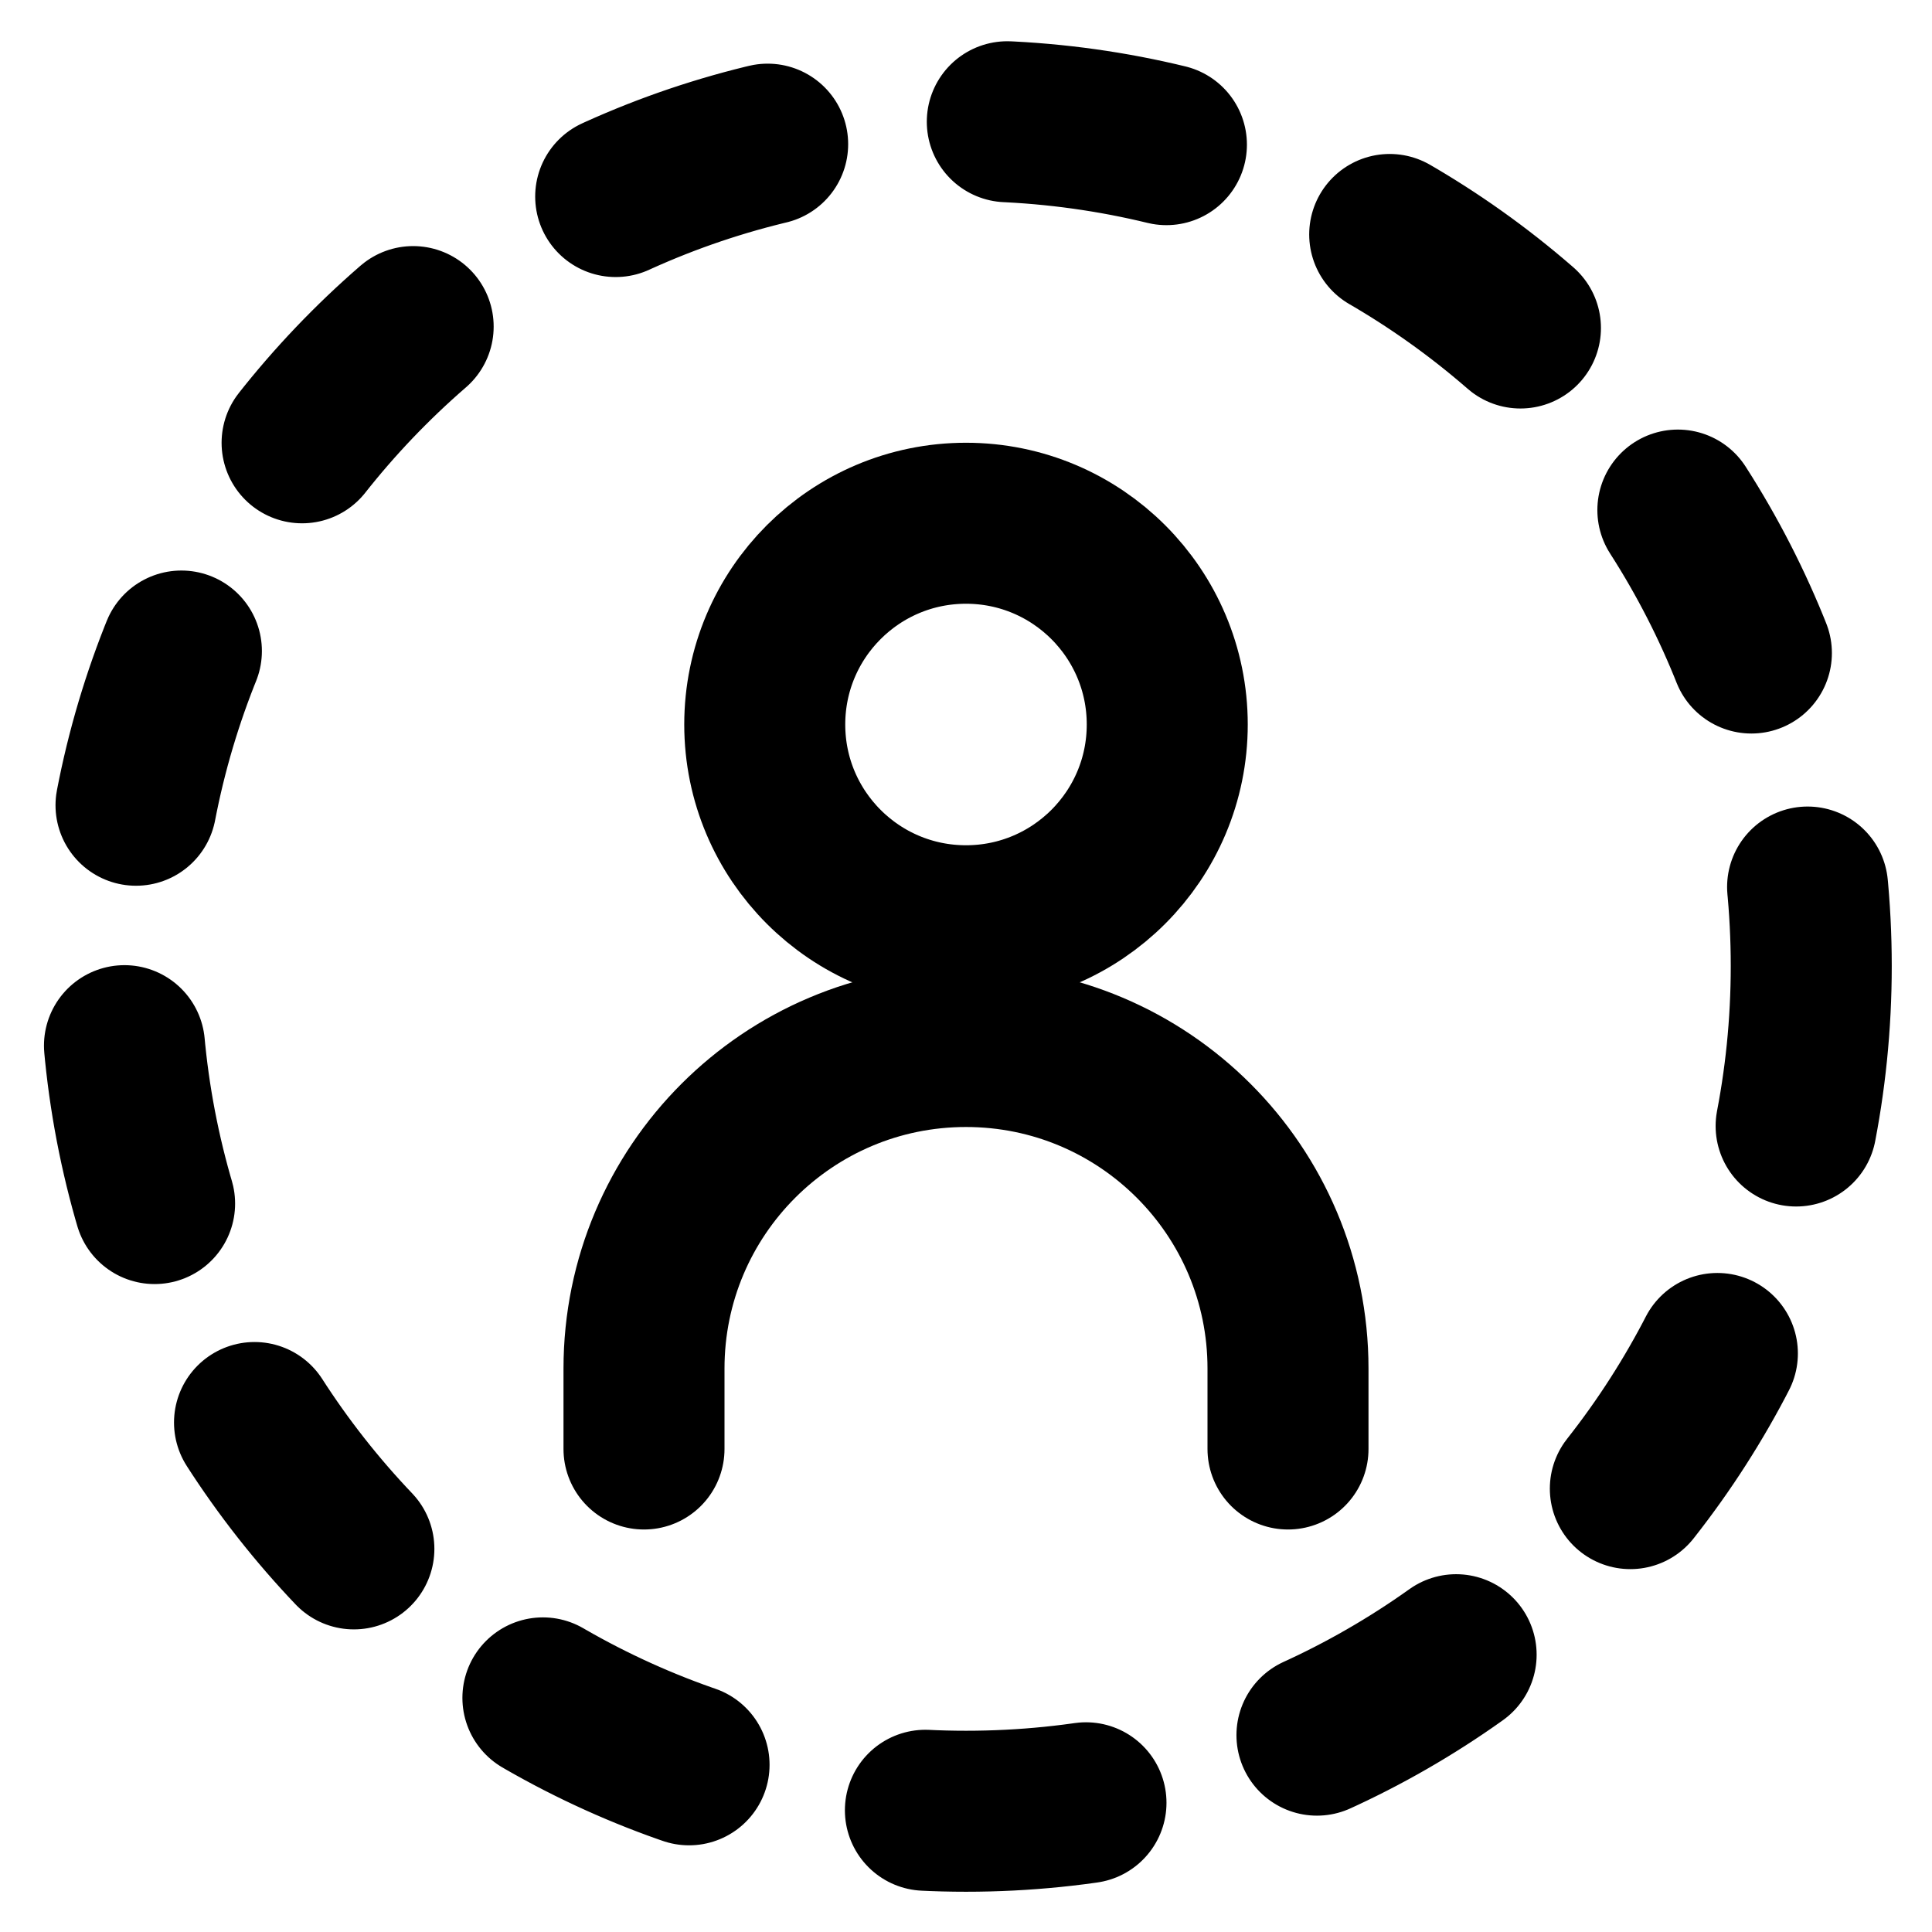
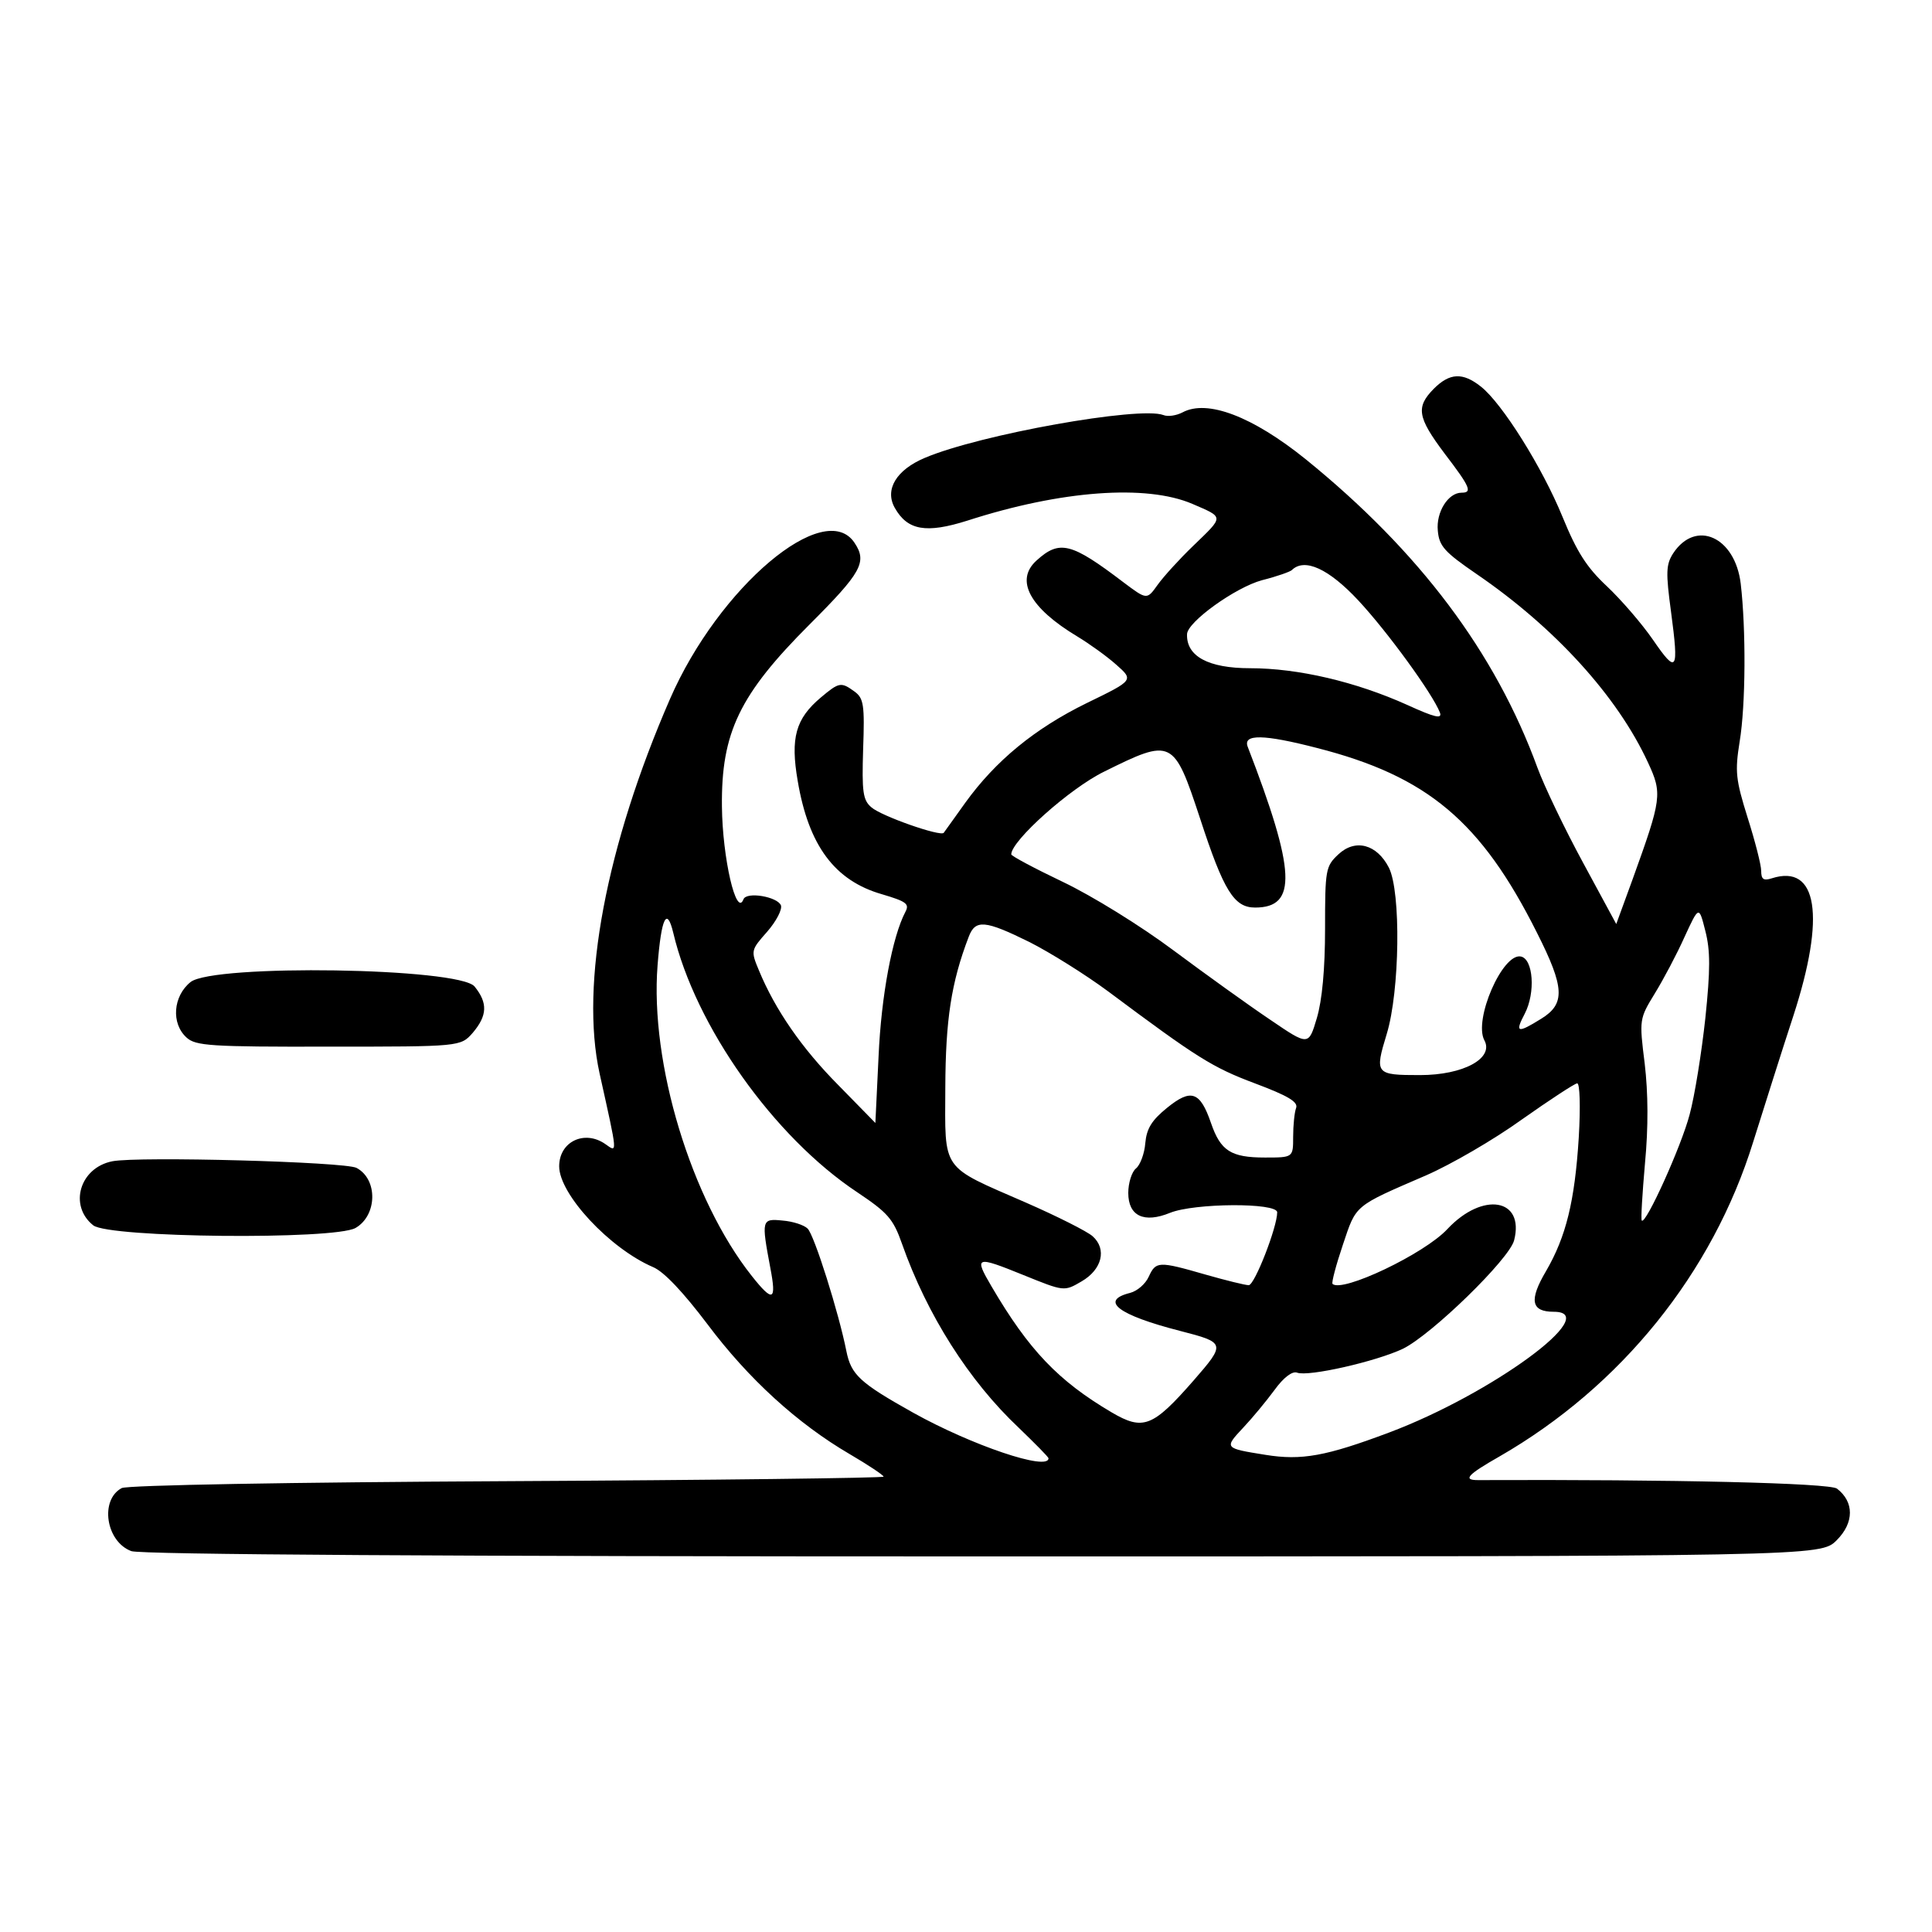
<svg xmlns="http://www.w3.org/2000/svg" viewBox="0 0 24 24" width="24" height="24" fill="none" stroke="currentColor" stroke-width="2" stroke-linecap="round" stroke-linejoin="round">
-   <circle cx="12" cy="12" r="10.5" stroke-dasharray="2 3" />
-   <circle cx="12" cy="9" r="2.5" />
-   <path d="M8 18v-1a4 4 0 0 1 8 0v1" />
+   <g fill="currentColor" stroke="none" transform="translate(1.000 4.667) scale(0.06607)">
+     <g transform="translate(0,222) scale(0.05,-0.05)">
+       <path d="M5089 4391 c-68 -69 -62 -107 40 -243 97 -127 106 -148 64 -148 -50 0 -96 -73 -89 -143 5 -58 25 -80 146 -163 294 -201 529 -459 644 -708 55 -118 52 -136 -58 -441 l-61 -167 -125 231 c-69 127 -146 288 -171 356 -159 435 -444 814 -872 1161 -200 161 -370 226 -463 176 -23 -12 -55 -17 -72 -10 -89 34 -690 -73 -897 -161 -107 -45 -152 -119 -113 -188 48 -85 118 -97 273 -48 353 114 673 137 846 63 120 -52 120 -45 4 -157 -52 -50 -113 -117 -135 -148 -40 -56 -40 -56 -128 10 -196 149 -240 161 -327 82 -82 -74 -26 -178 154 -286 43 -26 109 -73 145 -105 67 -59 67 -59 -110 -145 -196 -96 -343 -217 -457 -375 -41 -57 -77 -108 -81 -113 -12 -15 -235 63 -272 96 -32 27 -36 58 -31 219 6 166 2 191 -32 216 -51 37 -58 36 -127 -22 -95 -80 -115 -152 -87 -314 41 -243 139 -375 317 -426 91 -27 104 -36 88 -66 -49 -93 -91 -315 -101 -544 l-12 -250 -139 142 c-137 138 -238 284 -299 432 -31 74 -30 76 31 145 34 39 57 83 52 99 -13 33 -130 53 -141 23 -27 -70 -79 155 -81 349 -3 278 66 421 330 685 194 194 217 234 169 306 -112 171 -511 -166 -694 -586 -240 -551 -339 -1073 -265 -1409 69 -311 68 -298 21 -265 -78 54 -173 9 -173 -84 0 -105 190 -309 353 -379 41 -17 114 -95 204 -214 155 -207 340 -375 535 -489 70 -41 127 -79 128 -85 0 -5 -637 -13 -1415 -17 -811 -4 -1430 -15 -1450 -26 -83 -44 -60 -201 36 -237 33 -13 1193 -20 3202 -20 3150 0 3150 0 3211 61 66 66 66 144 1 194 -28 21 -615 35 -1350 32 -58 0 -40 20 81 89 457 263 801 689 954 1183 40 127 107 340 151 474 122 375 91 572 -81 517 -31 -10 -40 -4 -40 28 0 22 -23 112 -51 200 -45 144 -48 173 -30 286 23 138 24 424 4 594 -21 176 -169 243 -254 114 -27 -42 -28 -72 -8 -220 30 -225 22 -236 -68 -105 -42 61 -120 151 -173 201 -76 71 -113 129 -167 261 -76 186 -227 427 -307 490 -68 54 -117 52 -177 -8z m-284 -796 c110 -118 280 -352 307 -422 9 -25 -20 -18 -123 29 -193 87 -410 138 -591 138 -157 0 -240 45 -237 128 1 46 182 176 282 203 56 14 106 32 112 38 48 47 139 5 250 -114z m-155 -555 c415 -106 617 -276 827 -695 104 -206 107 -267 16 -323 -90 -56 -100 -53 -62 19 41 79 32 206 -15 215 -69 13 -178 -238 -137 -315 37 -68 -79 -131 -242 -131 -168 0 -171 4 -125 155 49 161 54 534 8 625 -45 88 -126 110 -190 50 -48 -45 -50 -57 -50 -280 0 -151 -11 -269 -31 -336 -31 -104 -31 -104 -175 -6 -79 53 -243 171 -364 261 -123 92 -306 205 -415 257 -107 51 -195 98 -195 104 0 51 220 248 349 311 256 127 262 124 361 -176 89 -273 128 -335 207 -335 159 0 153 136 -28 605 -18 48 60 47 261 -5z m1460 -1016 c-14 -129 -40 -292 -59 -362 -31 -119 -165 -415 -180 -399 -4 4 2 100 12 215 13 137 12 264 -1 375 -21 167 -20 169 38 264 32 52 83 148 112 213 54 117 54 117 78 22 19 -74 19 -145 0 -328z m-3881 321 c83 -351 378 -767 691 -975 115 -77 136 -100 169 -194 94 -267 252 -516 439 -692 61 -59 112 -110 112 -115 0 -49 -289 49 -508 171 -202 113 -234 143 -252 232 -28 142 -121 438 -146 461 -13 13 -55 27 -94 30 -79 8 -80 3 -46 -178 24 -125 10 -131 -70 -30 -228 288 -383 800 -354 1168 14 179 35 222 59 122z m1340 -35 c77 -39 210 -122 295 -185 335 -250 392 -286 552 -346 125 -47 164 -70 155 -93 -6 -16 -11 -65 -11 -108 0 -78 0 -78 -106 -78 -128 0 -167 25 -203 130 -41 119 -75 130 -165 57 -58 -47 -77 -78 -82 -133 -3 -39 -19 -82 -35 -95 -16 -13 -29 -55 -29 -92 0 -87 59 -115 157 -75 91 37 403 39 403 2 0 -56 -85 -274 -107 -274 -13 0 -86 18 -163 40 -177 51 -186 50 -213 -8 -12 -27 -43 -54 -70 -61 -116 -29 -46 -83 188 -143 171 -44 172 -47 51 -186 -154 -176 -190 -190 -309 -120 -200 118 -311 234 -451 473 -67 114 -60 116 120 43 153 -62 153 -62 218 -24 78 45 96 122 42 170 -20 18 -133 75 -252 127 -321 140 -303 114 -302 432 1 254 22 395 88 567 25 66 61 63 229 -20z m2065 -735 c-15 -240 -48 -373 -123 -502 -65 -110 -56 -153 29 -153 188 0 -233 -309 -619 -454 -237 -89 -329 -106 -465 -84 -156 25 -156 25 -83 103 34 36 86 99 117 141 34 47 67 72 85 65 42 -16 297 42 398 90 108 53 401 338 418 408 40 157 -118 184 -251 42 -86 -93 -397 -241 -432 -206 -4 5 13 70 39 147 51 152 40 143 313 261 94 41 256 135 360 210 105 74 198 135 208 136 10 1 13 -86 6 -204z M414 2160 c-66 -53 -74 -156 -15 -209 34 -31 90 -35 534 -34 496 0 496 0 542 52 55 65 57 112 7 174 -58 71 -981 85 -1068 17z M120 1486 c-123 -24 -165 -167 -72 -241 60 -47 905 -55 986 -10 82 47 85 183 4 226 -43 23 -820 44 -918 25z" />
+     </g>
+   </g>
</svg>
